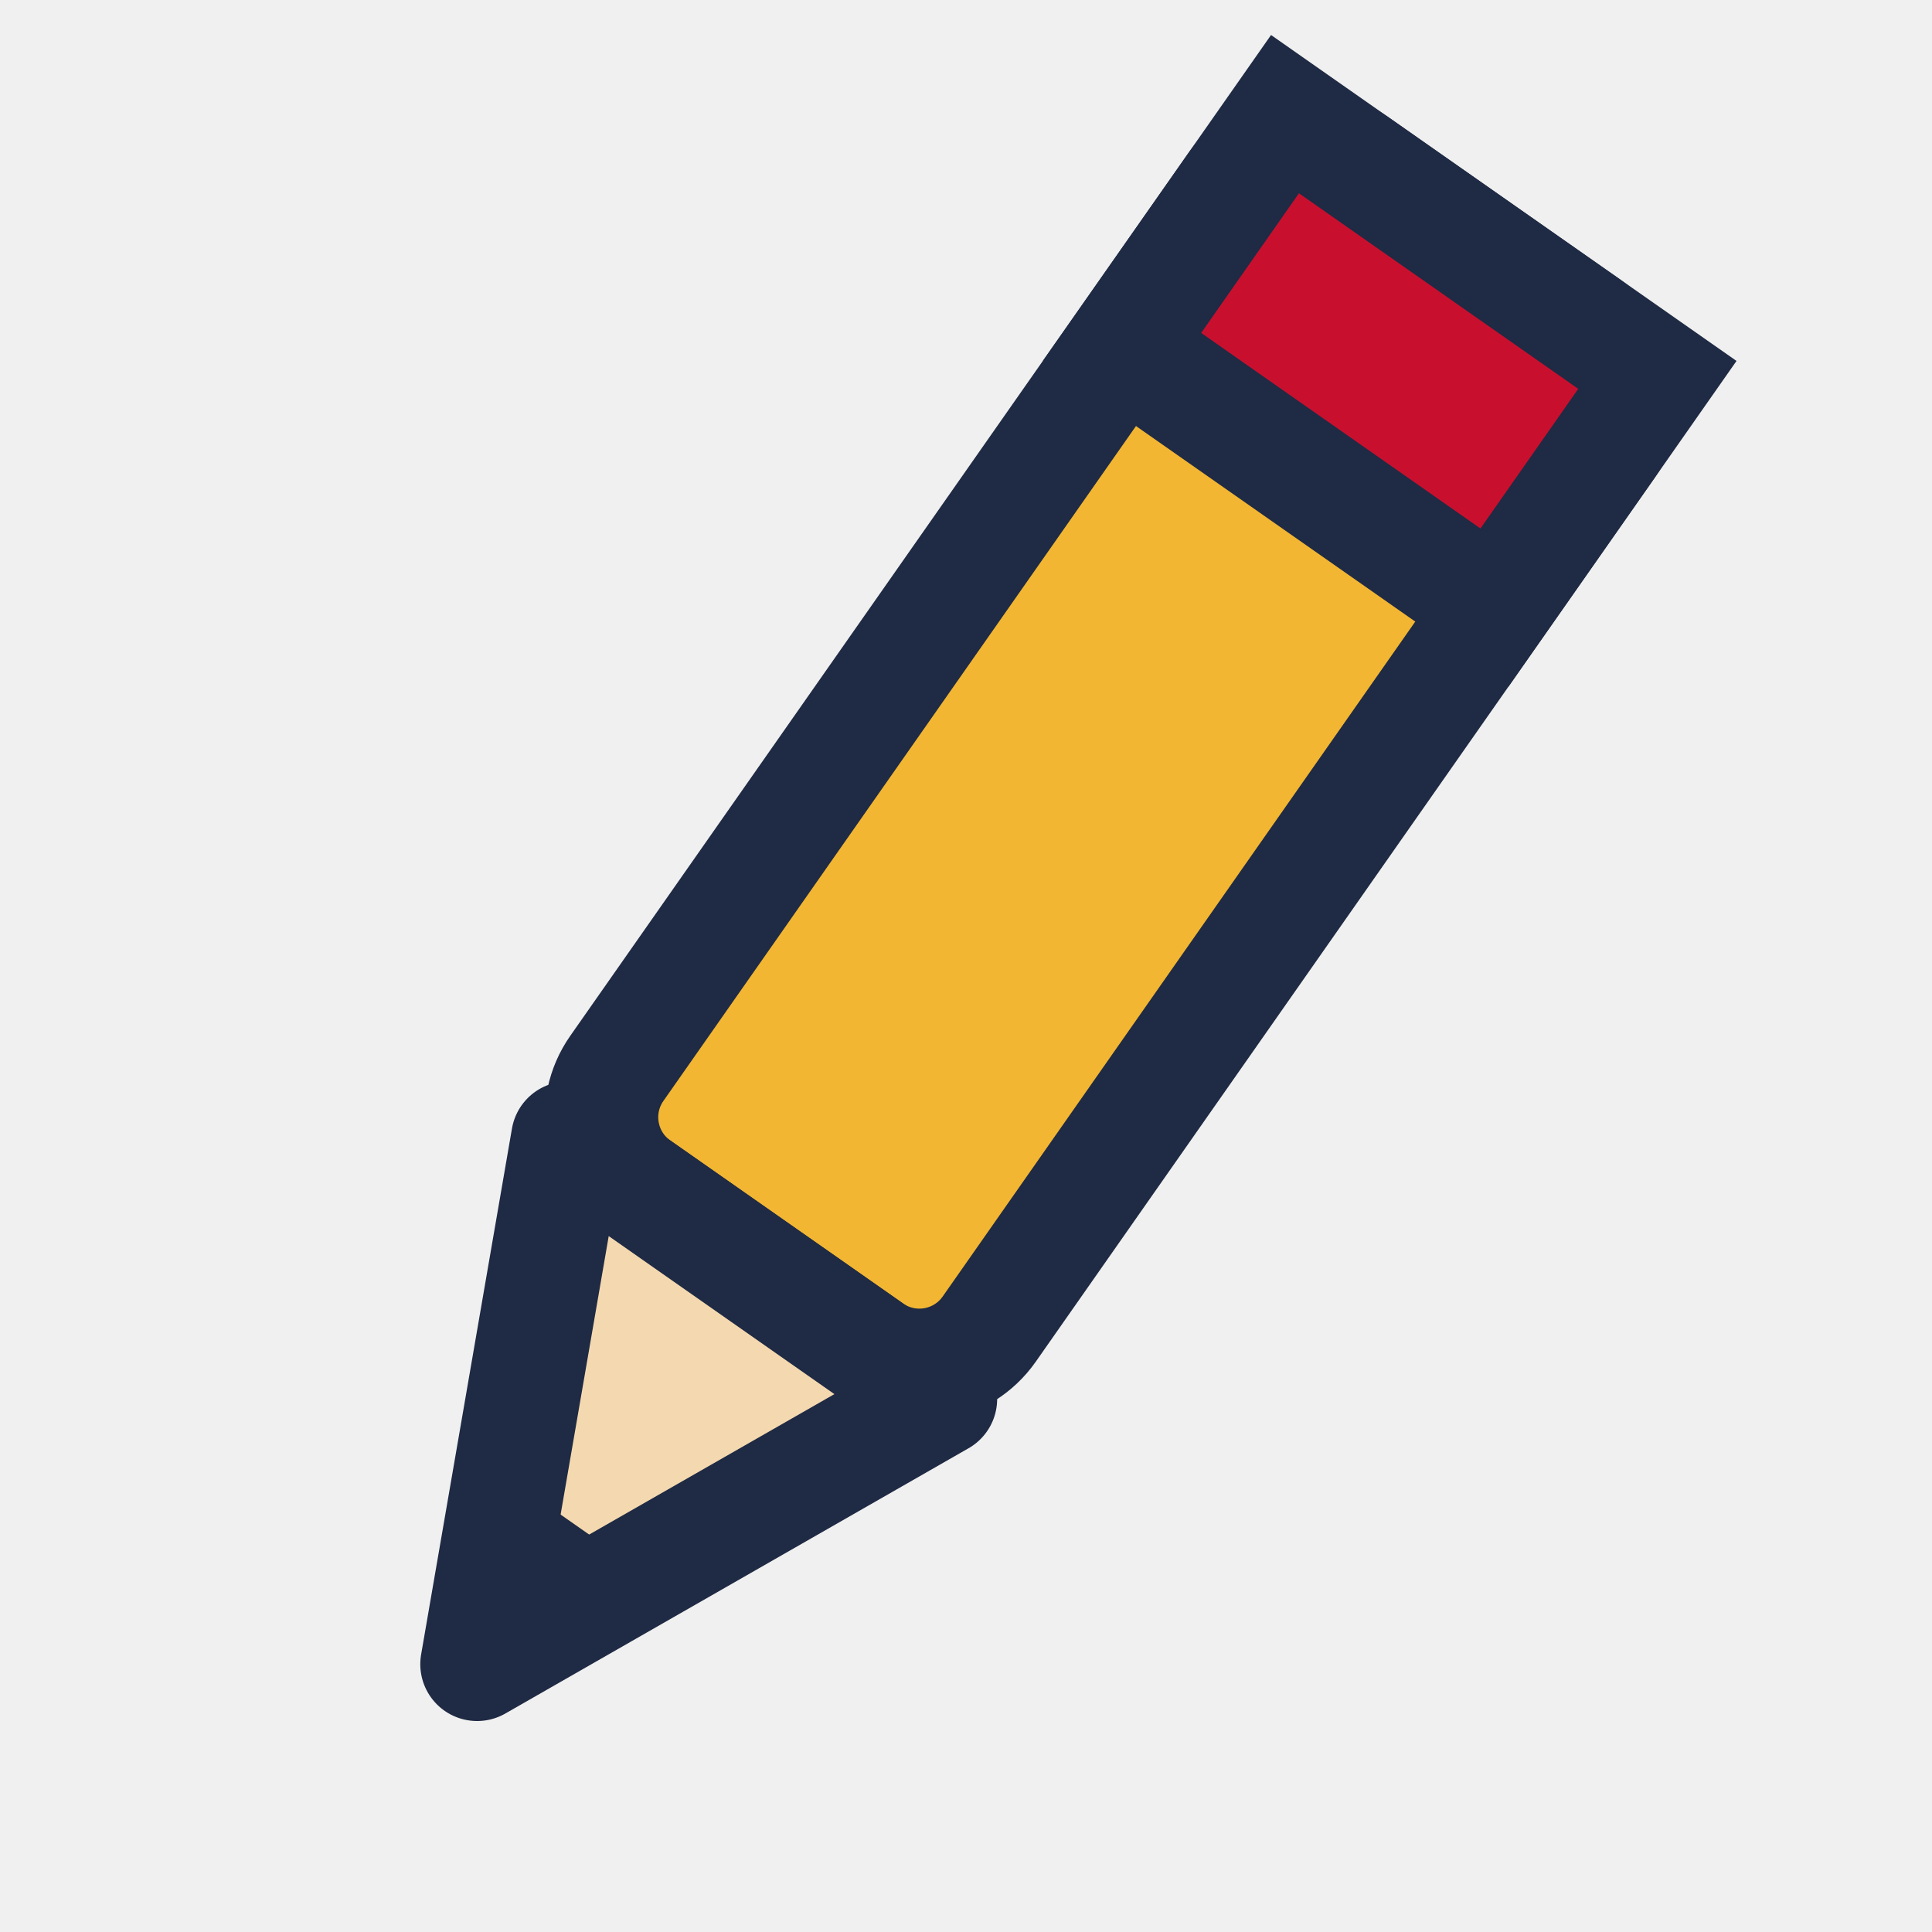
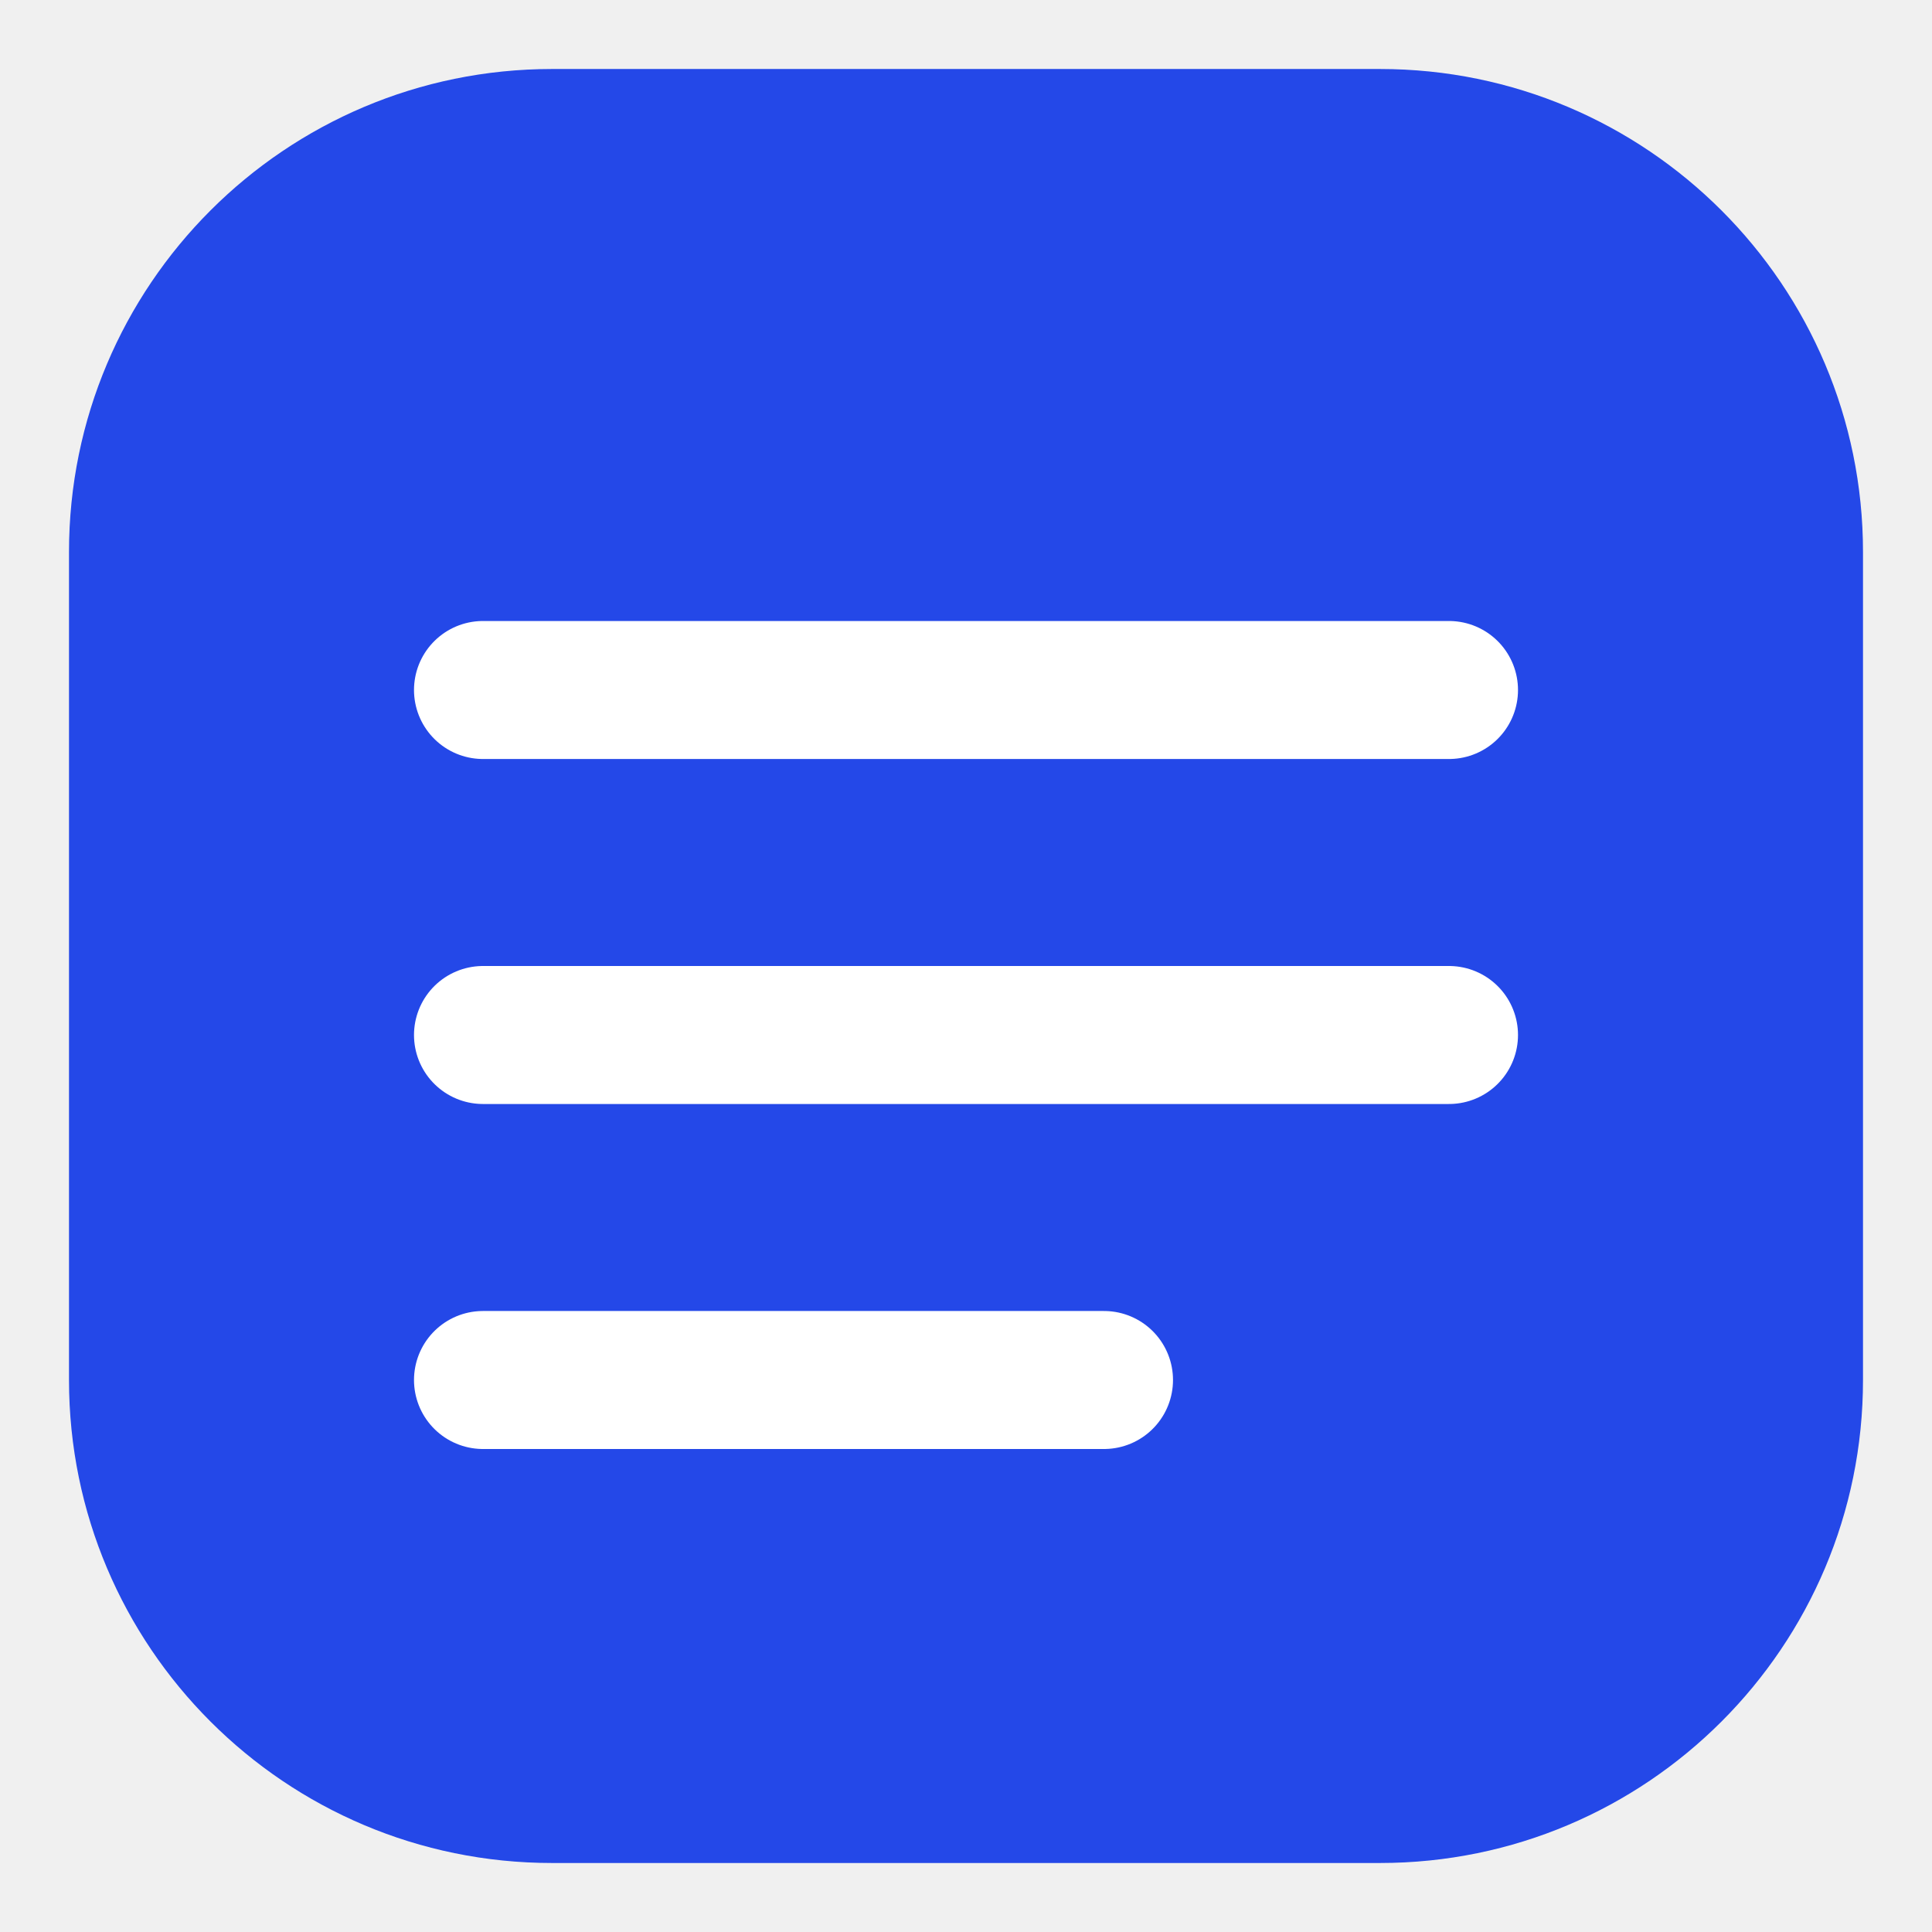
- <svg xmlns="http://www.w3.org/2000/svg" viewBox="0 0 34 34">
-   <g transform="rotate(35 17 17)">
-     <rect x="13" y="1.5" width="8" height="22" rx="1.5" fill="#F2B632" stroke="#1F2A44" stroke-width="2" />
-     <rect x="13" y="1.5" width="8" height="5" fill="#C8102E" stroke="#1F2A44" stroke-width="2" />
-     <path d="M13 23.5 L17 32 L21 23.5 Z" fill="#F4D9B0" stroke="#1F2A44" stroke-width="2" stroke-linejoin="round" />
-     <path d="M15.6 29 L17 32 L18.4 29 Z" fill="#1F2A44" />
-   </g>
+ <svg xmlns="http://www.w3.org/2000/svg" viewBox="0 0 28 28">
+   <rect x="1" y="1" width="26" height="26" rx="7" fill="#2448E8" />
+   <path d="M7 10h14M7 15h14M7 20h9" stroke="#FFFFFF" stroke-width="2" stroke-linecap="round" fill="none" />
</svg>
